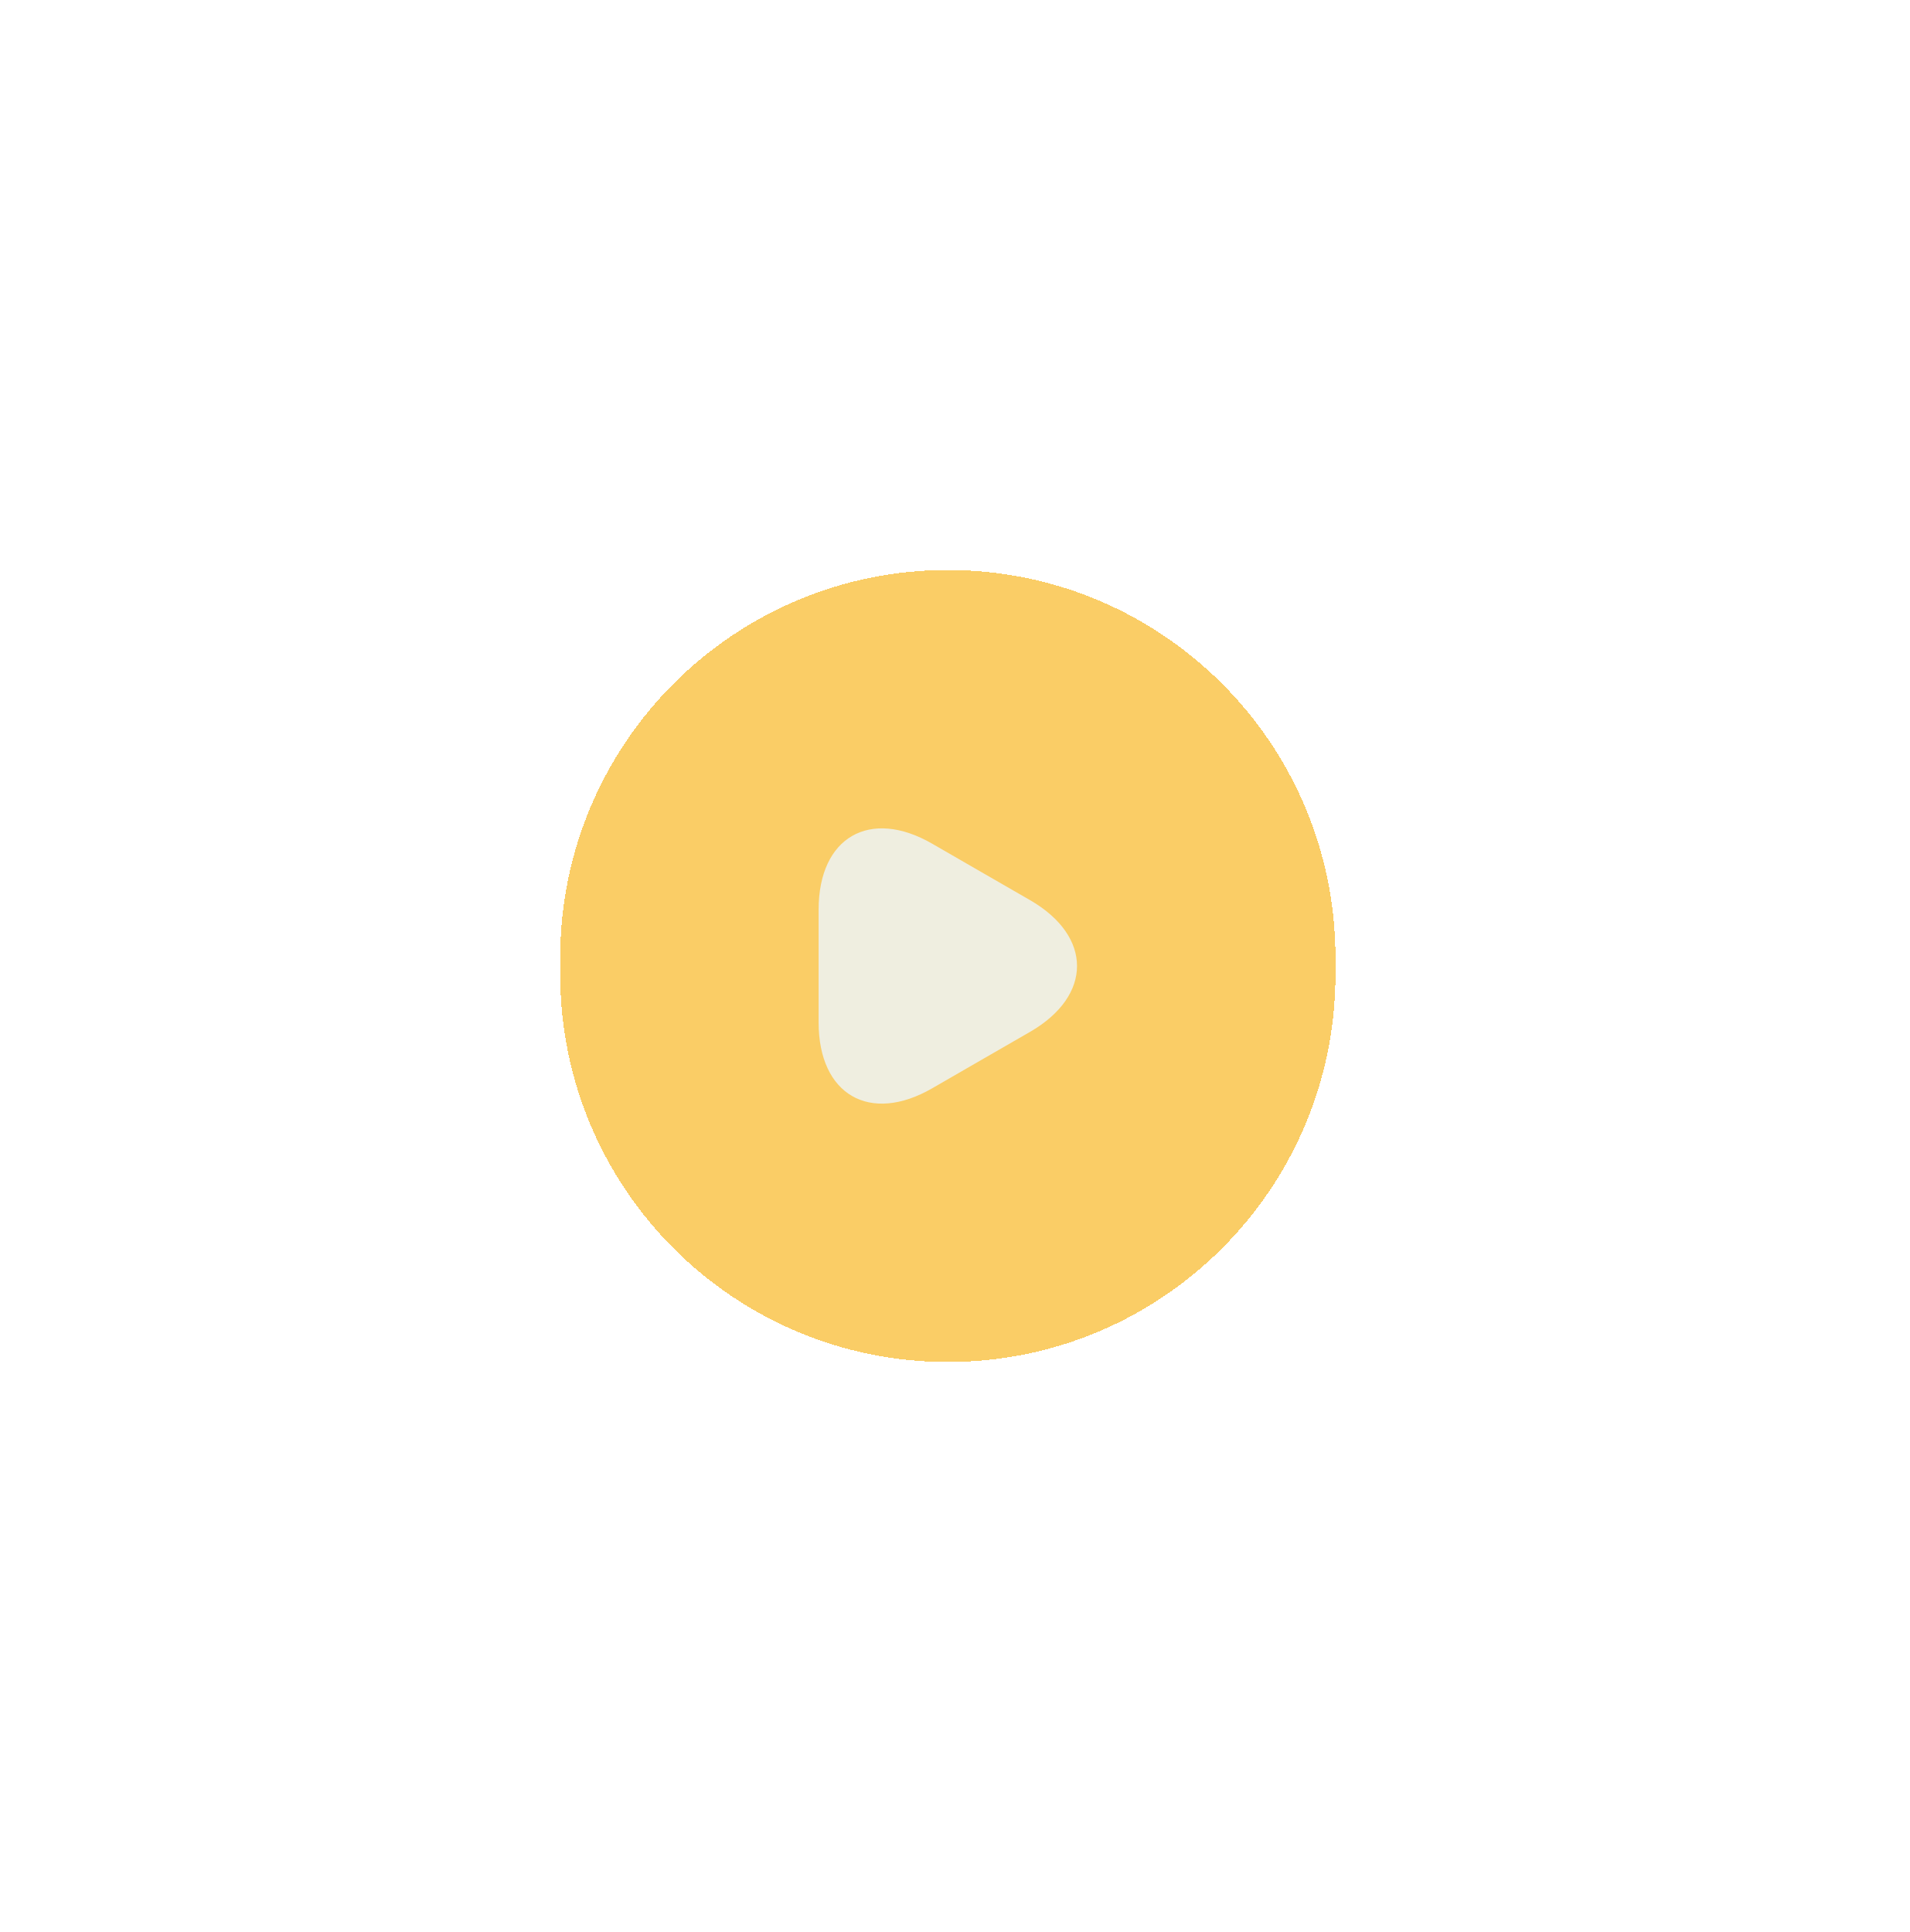
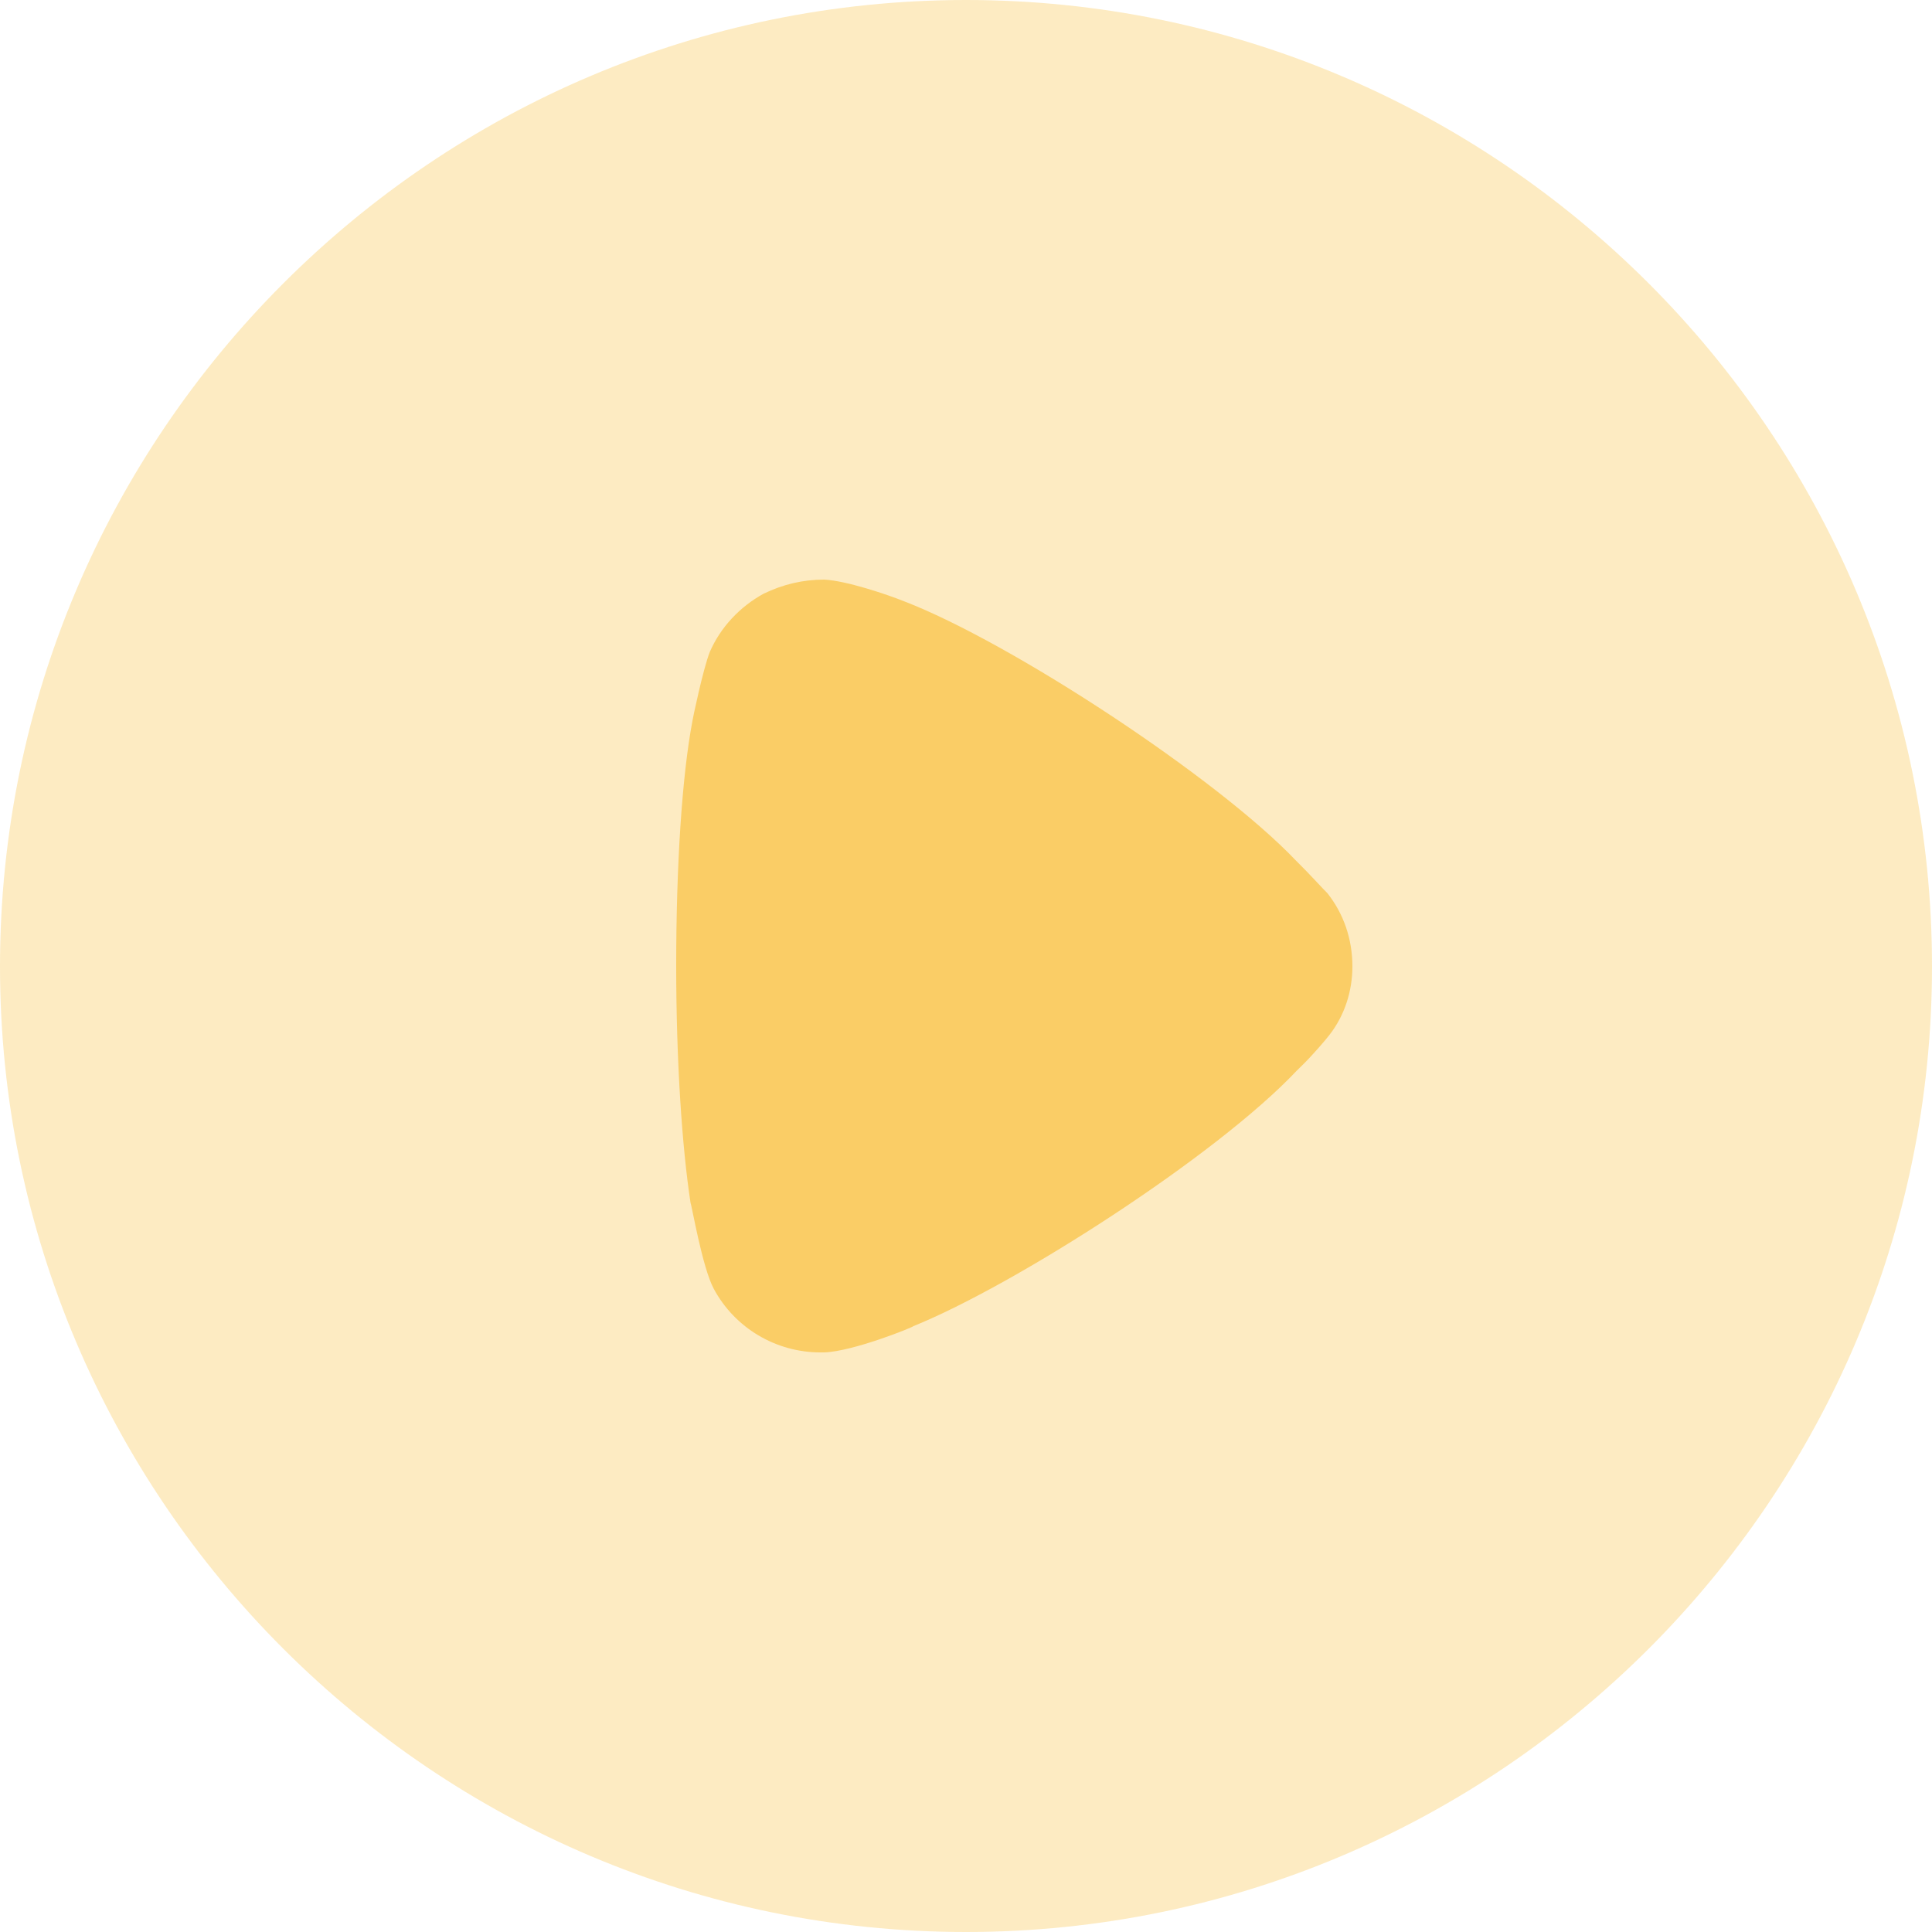
- <svg xmlns="http://www.w3.org/2000/svg" width="84" height="85" viewBox="0 0 84 85" fill="none">
-   <g filter="url(#filter0_d_100_378)">
-     <rect x="24.642" y="25.078" width="34.1" height="34.844" rx="17.05" fill="#FACD66" shape-rendering="crispEdges" />
-     <path d="M36.008 42.5V40.019C36.008 36.835 38.262 35.532 41.012 37.124L43.162 38.365L45.313 39.605C48.062 41.197 48.062 43.803 45.313 45.395L43.162 46.635L41.012 47.876C38.262 49.468 36.008 48.165 36.008 44.981V42.5Z" fill="#EFEEE0" />
-   </g>
-   <defs>
-     <filter id="filter0_d_100_378" x="0.09" y="0.526" width="83.204" height="83.948" filterUnits="userSpaceOnUse" color-interpolation-filters="sRGB">
-       <feFlood flood-opacity="0" result="BackgroundImageFix" />
-       <feColorMatrix in="SourceAlpha" type="matrix" values="0 0 0 0 0 0 0 0 0 0 0 0 0 0 0 0 0 0 127 0" result="hardAlpha" />
-       <feOffset />
-       <feGaussianBlur stdDeviation="12.276" />
-       <feComposite in2="hardAlpha" operator="out" />
-       <feColorMatrix type="matrix" values="0 0 0 0 1 0 0 0 0 1 0 0 0 0 1 0 0 0 0.3 0" />
-       <feBlend mode="normal" in2="BackgroundImageFix" result="effect1_dropShadow_100_378" />
-       <feBlend mode="normal" in="SourceGraphic" in2="effect1_dropShadow_100_378" result="shape" />
-     </filter>
-   </defs>
+ <svg xmlns="http://www.w3.org/2000/svg" width="40" height="40" viewBox="0 0 40 40" fill="none">
+   <path opacity="0.4" d="M40 20.01C40 31.027 31.023 40 20 40C8.977 40 0 31.027 0 20.01C0 8.973 8.977 0 20 0C31.023 0 40 8.973 40 20.01Z" fill="#FACD66" />
+   <path d="M28 20.01C28 20.515 27.841 21.023 27.523 21.429C27.463 21.509 27.185 21.837 26.966 22.051L26.847 22.168C25.176 23.939 21.02 26.602 18.912 27.456C18.912 27.475 17.659 27.983 17.062 28H16.983C16.068 28 15.213 27.497 14.776 26.68C14.537 26.231 14.318 24.928 14.298 24.911C14.119 23.742 14 21.954 14 19.99C14 17.931 14.119 16.063 14.338 14.916C14.338 14.897 14.557 13.847 14.696 13.497C14.915 12.993 15.312 12.564 15.81 12.292C16.207 12.099 16.625 12 17.062 12C17.52 12.021 18.375 12.311 18.713 12.447C20.94 13.303 25.196 16.102 26.827 17.813C27.105 18.085 27.403 18.418 27.483 18.493C27.821 18.921 28 19.446 28 20.01Z" fill="#FACD66" />
</svg>
